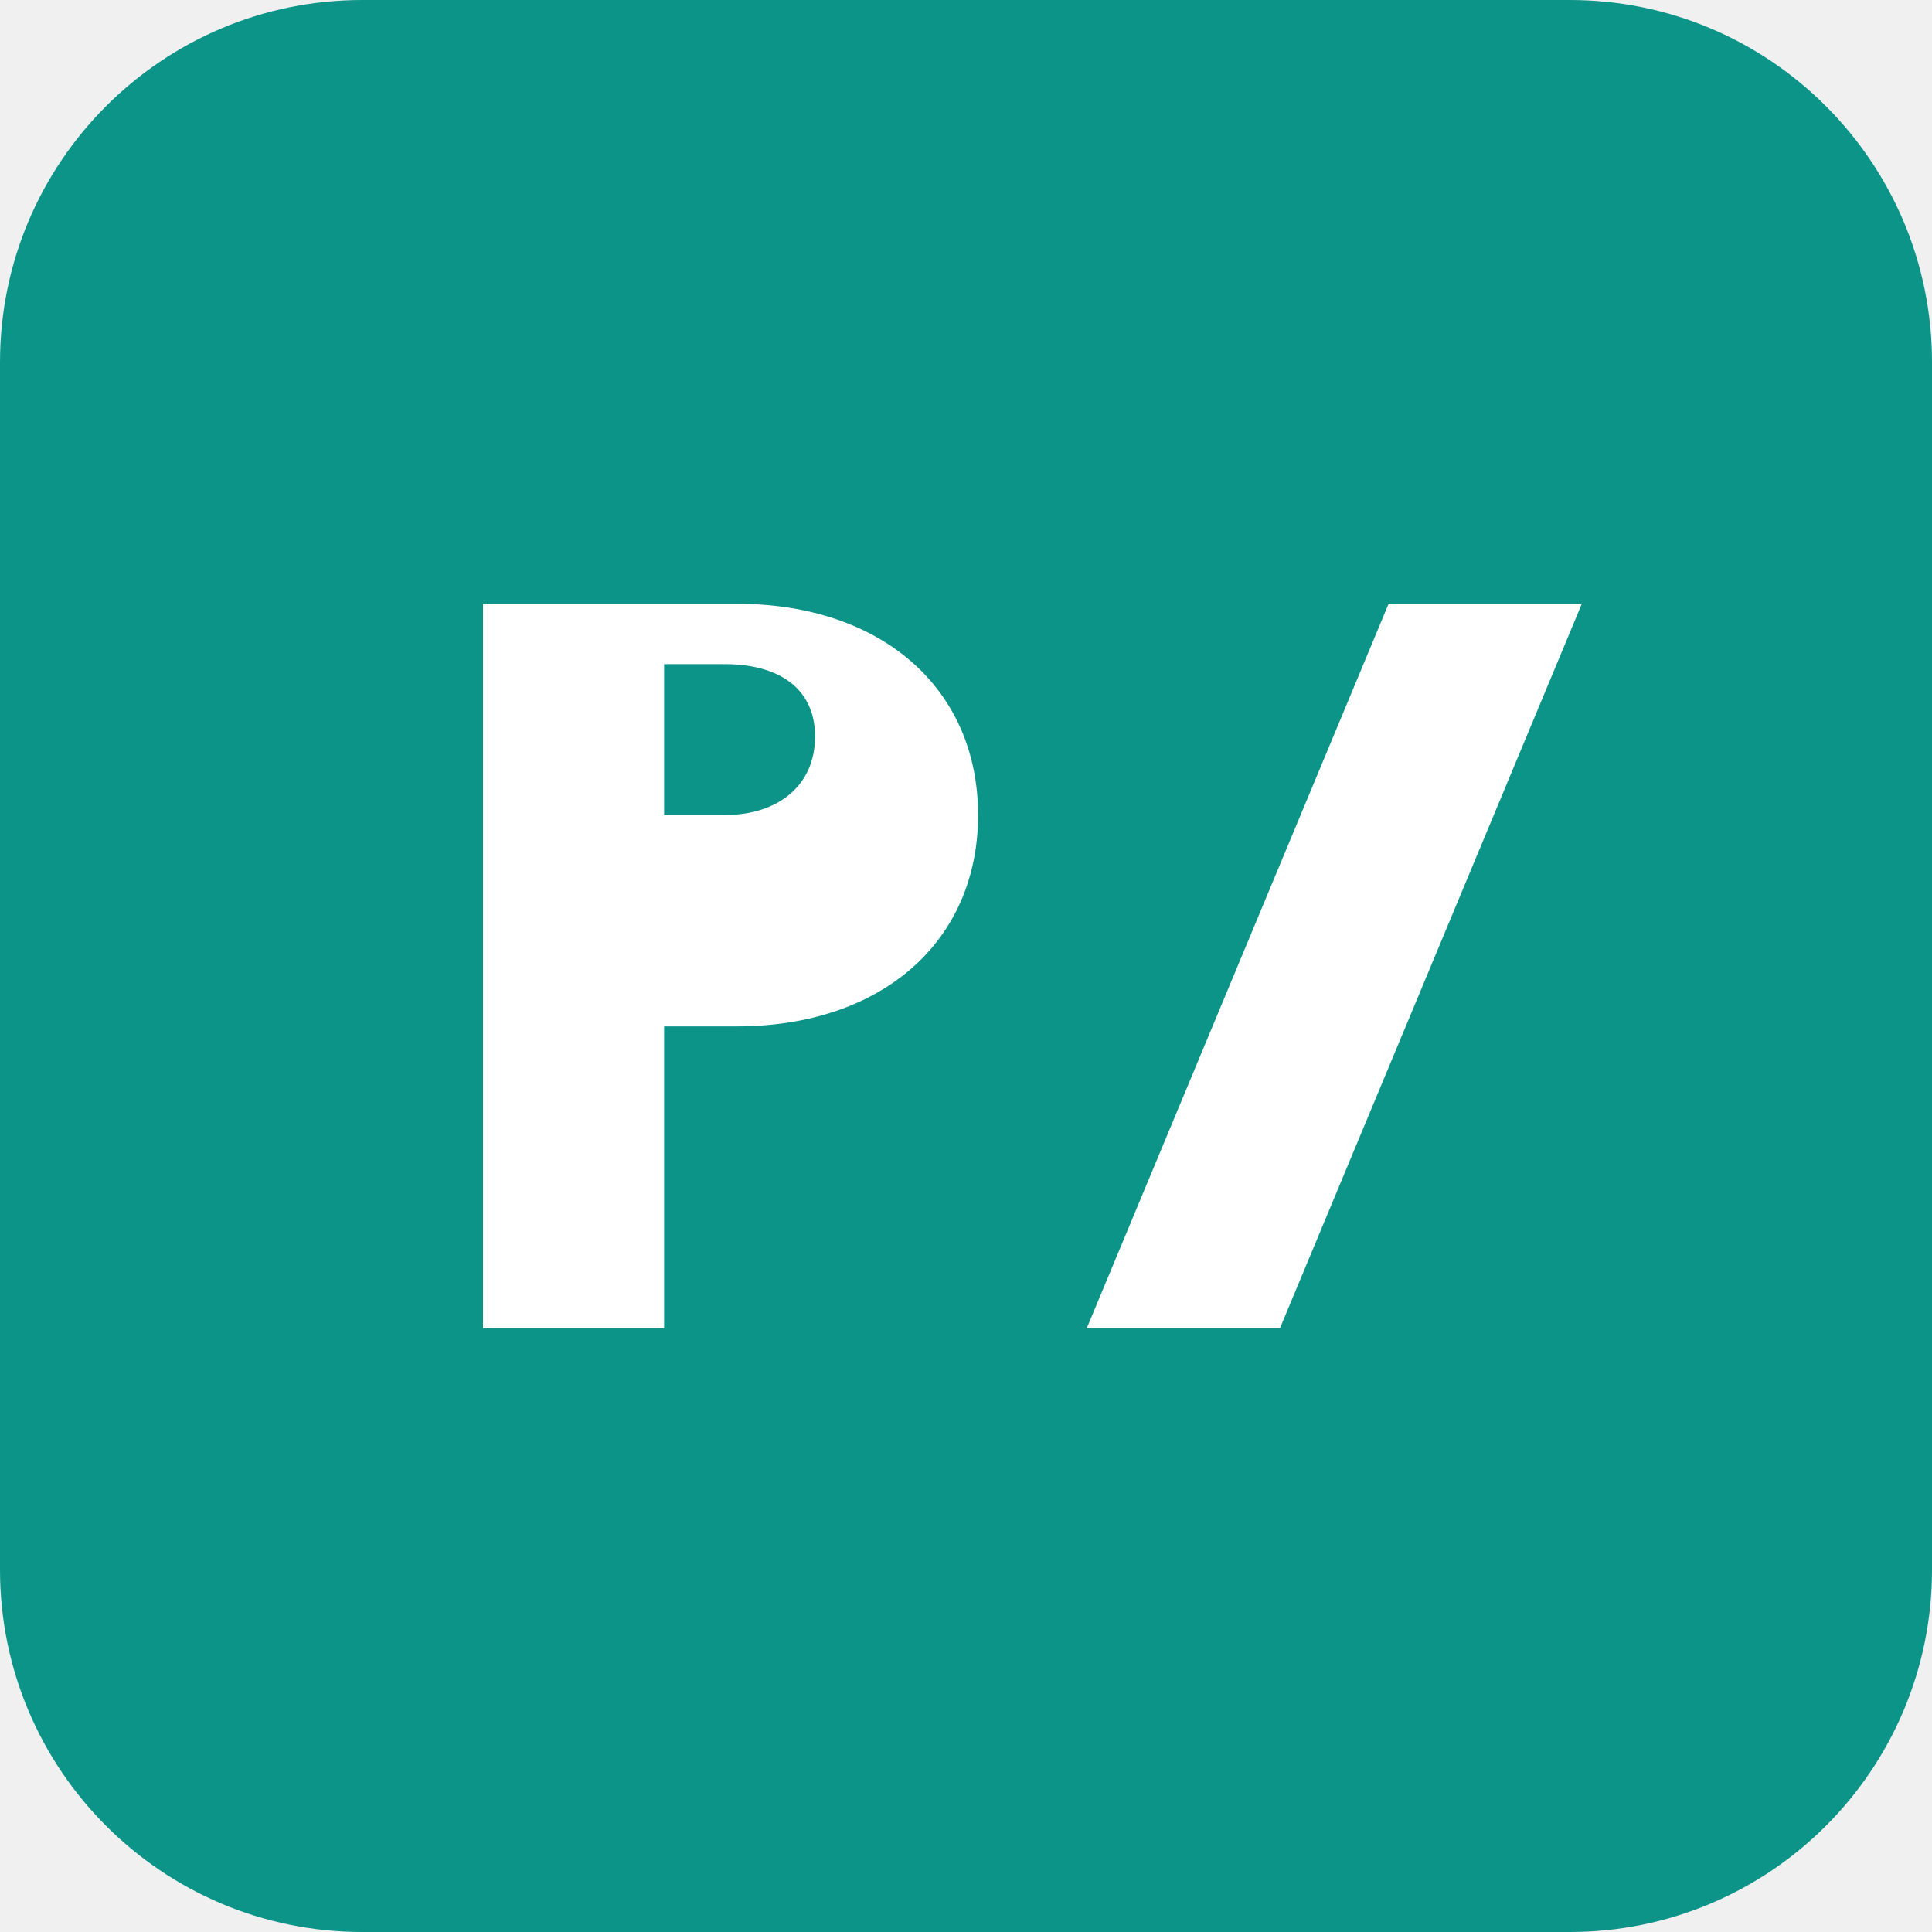
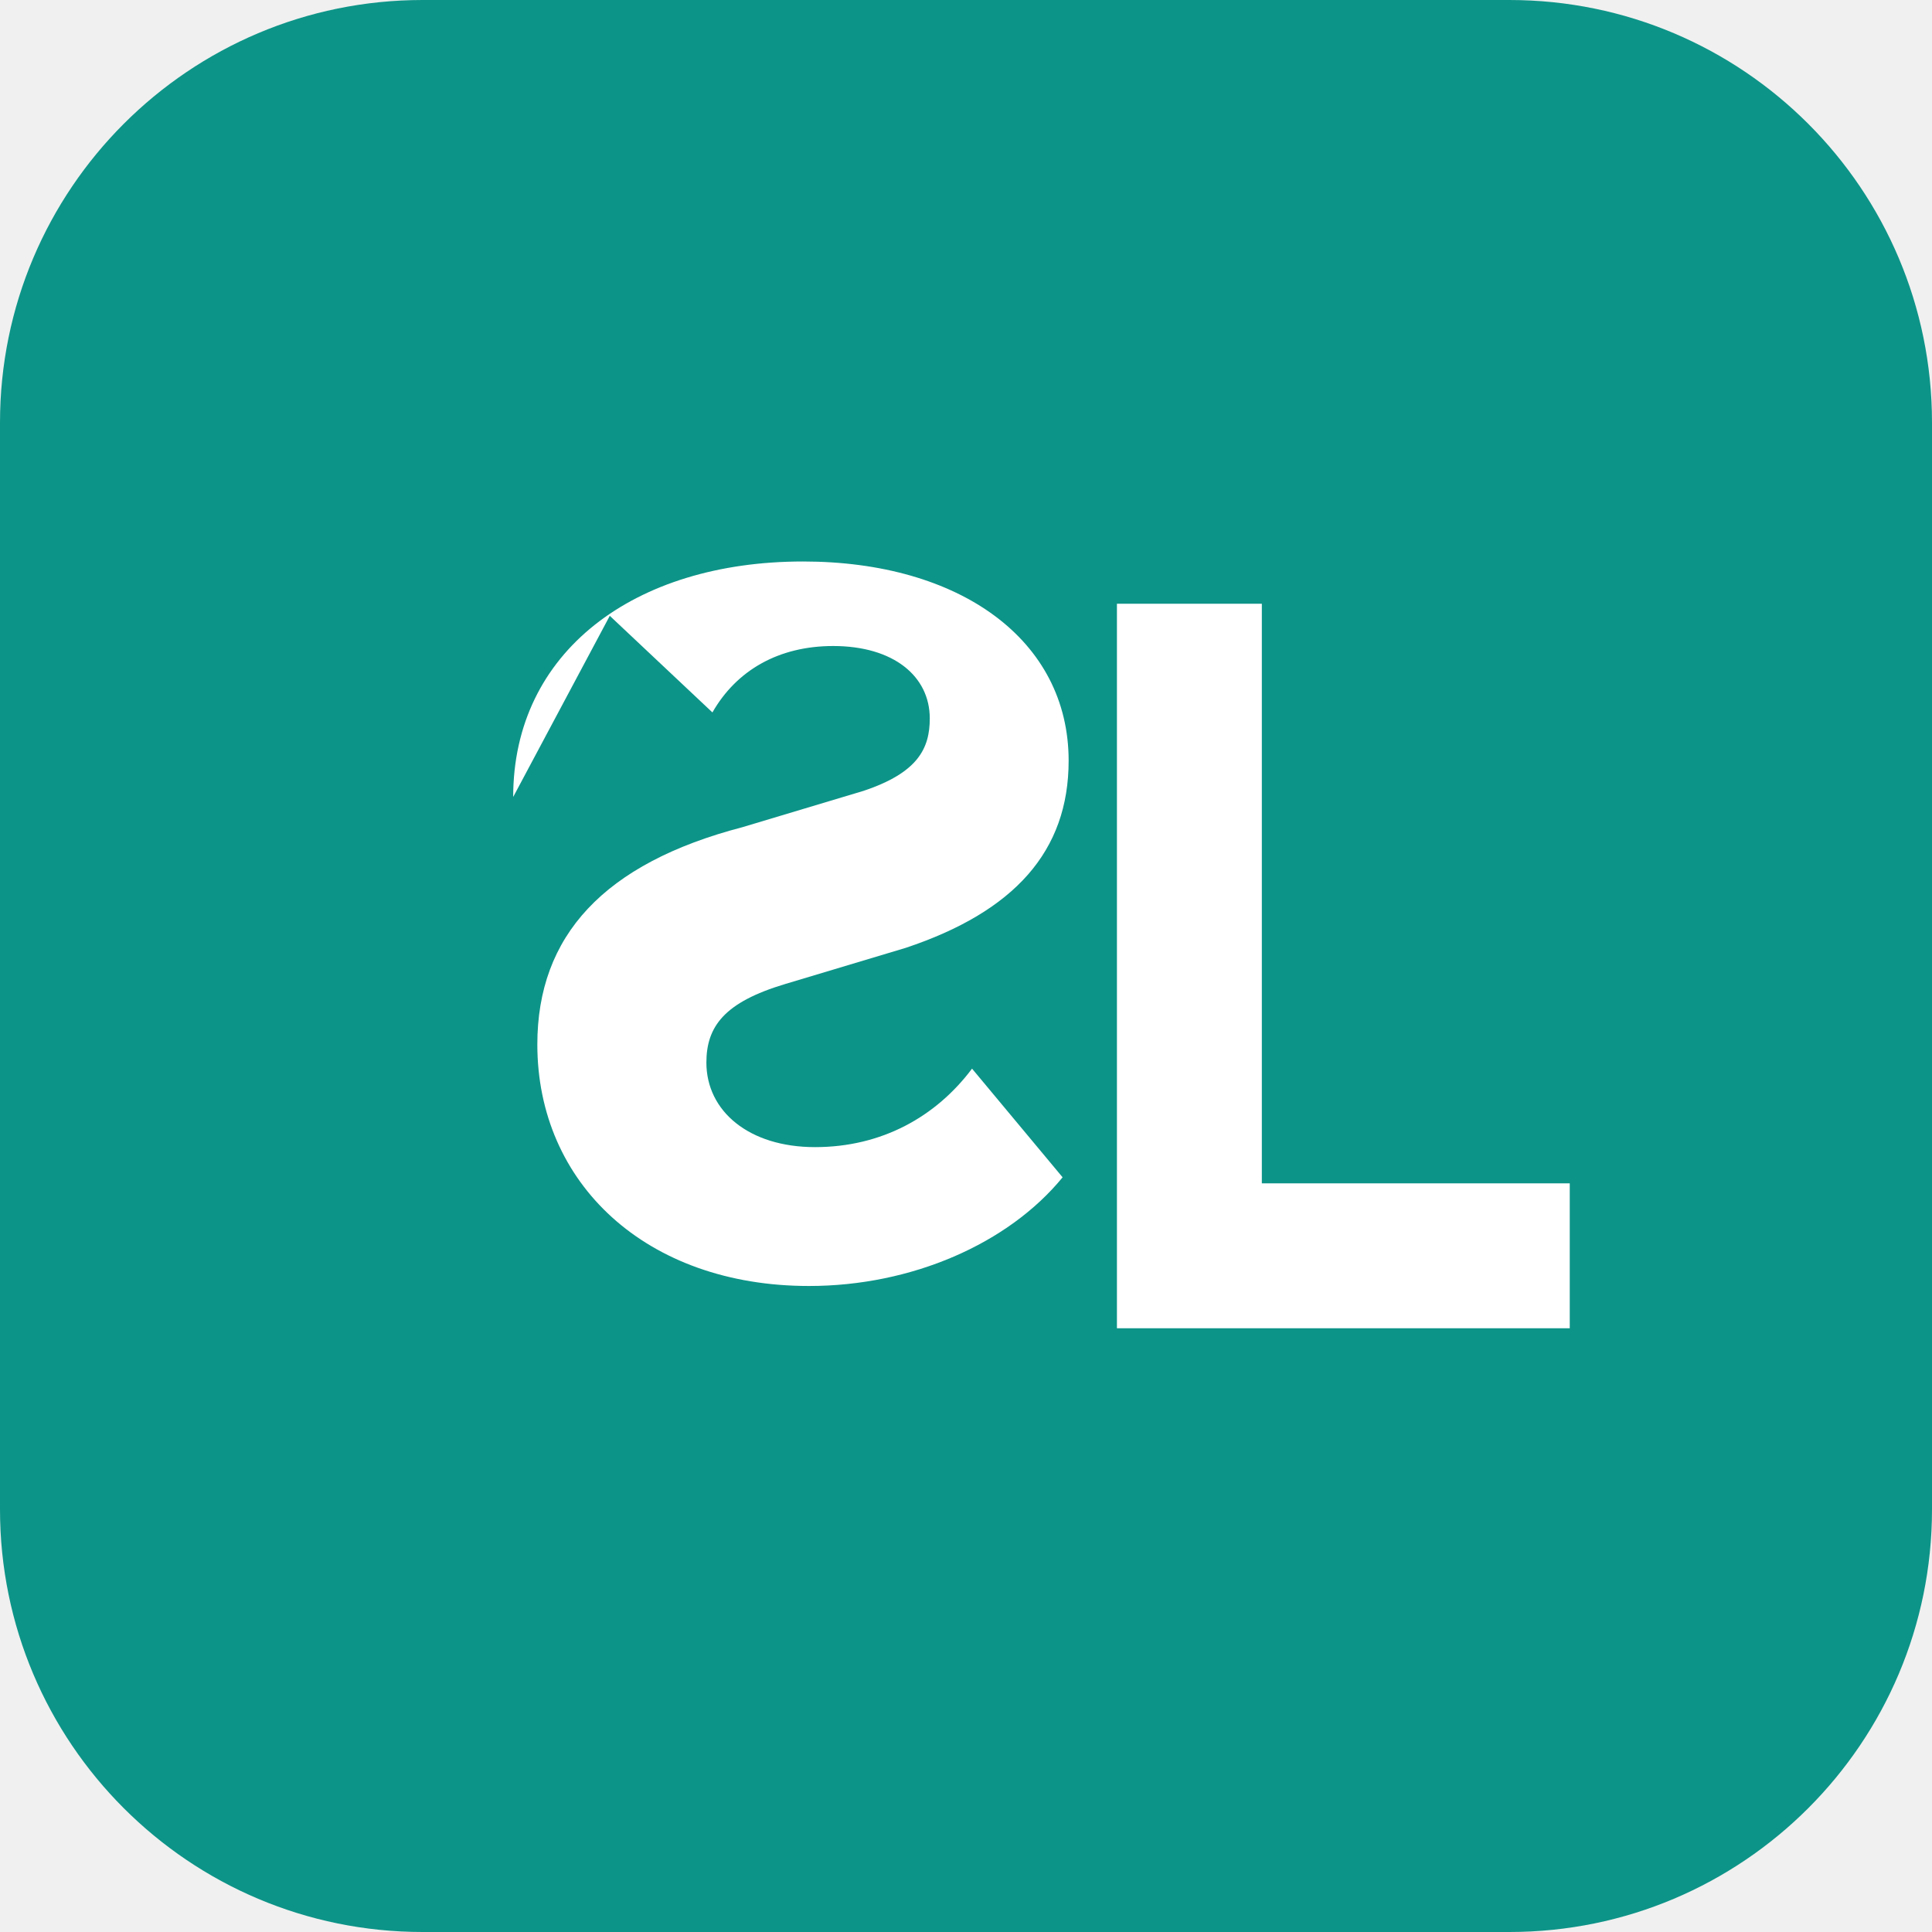
- <svg xmlns="http://www.w3.org/2000/svg" viewBox="0 0 32 32" fill="none">
-   <rect width="32" height="32" rx="6" fill="#0d9488" />
-   <path d="M8 22V10h4.2c2.4 0 4 1.4 4 3.5S14.6 17 12.2 17H11v5H8zm3-8.5h1c.9 0 1.5-.5 1.5-1.3S12.9 11 12 11h-1v2.5zM18 22l5-12h3.2l-5 12H18z" fill="#fff" />
+ <svg xmlns="http://www.w3.org/2000/svg" viewBox="0 0 32 32" role="img" aria-label="Studio Lecart">
+   <rect width="32" height="32" rx="7" fill="#0d9488" />
+   <g fill="#fff">
+     <path d="M8.5 13.2c0-2.4 2-3.9 4.8-3.9 2.6 0 4.4 1.3 4.4 3.3 0 1.5-.9 2.5-2.7 3.1l-2 .6c-1 .3-1.3.7-1.3 1.3 0 .8.7 1.4 1.8 1.4 1.1 0 2-.5 2.6-1.3l1.5 1.8c-.9 1.1-2.5 1.8-4.2 1.8-2.7 0-4.5-1.7-4.5-4 0-1.8 1.1-3 3.4-3.6l2-.6c.9-.3 1.1-.7 1.1-1.2 0-.7-.6-1.2-1.6-1.2-.9 0-1.6.4-2 1.1l-1.7-1.6z" />
+     <path d="M18.5 22V10h2.4v9.6H26V22h-7.5z" />
+   </g>
</svg>
